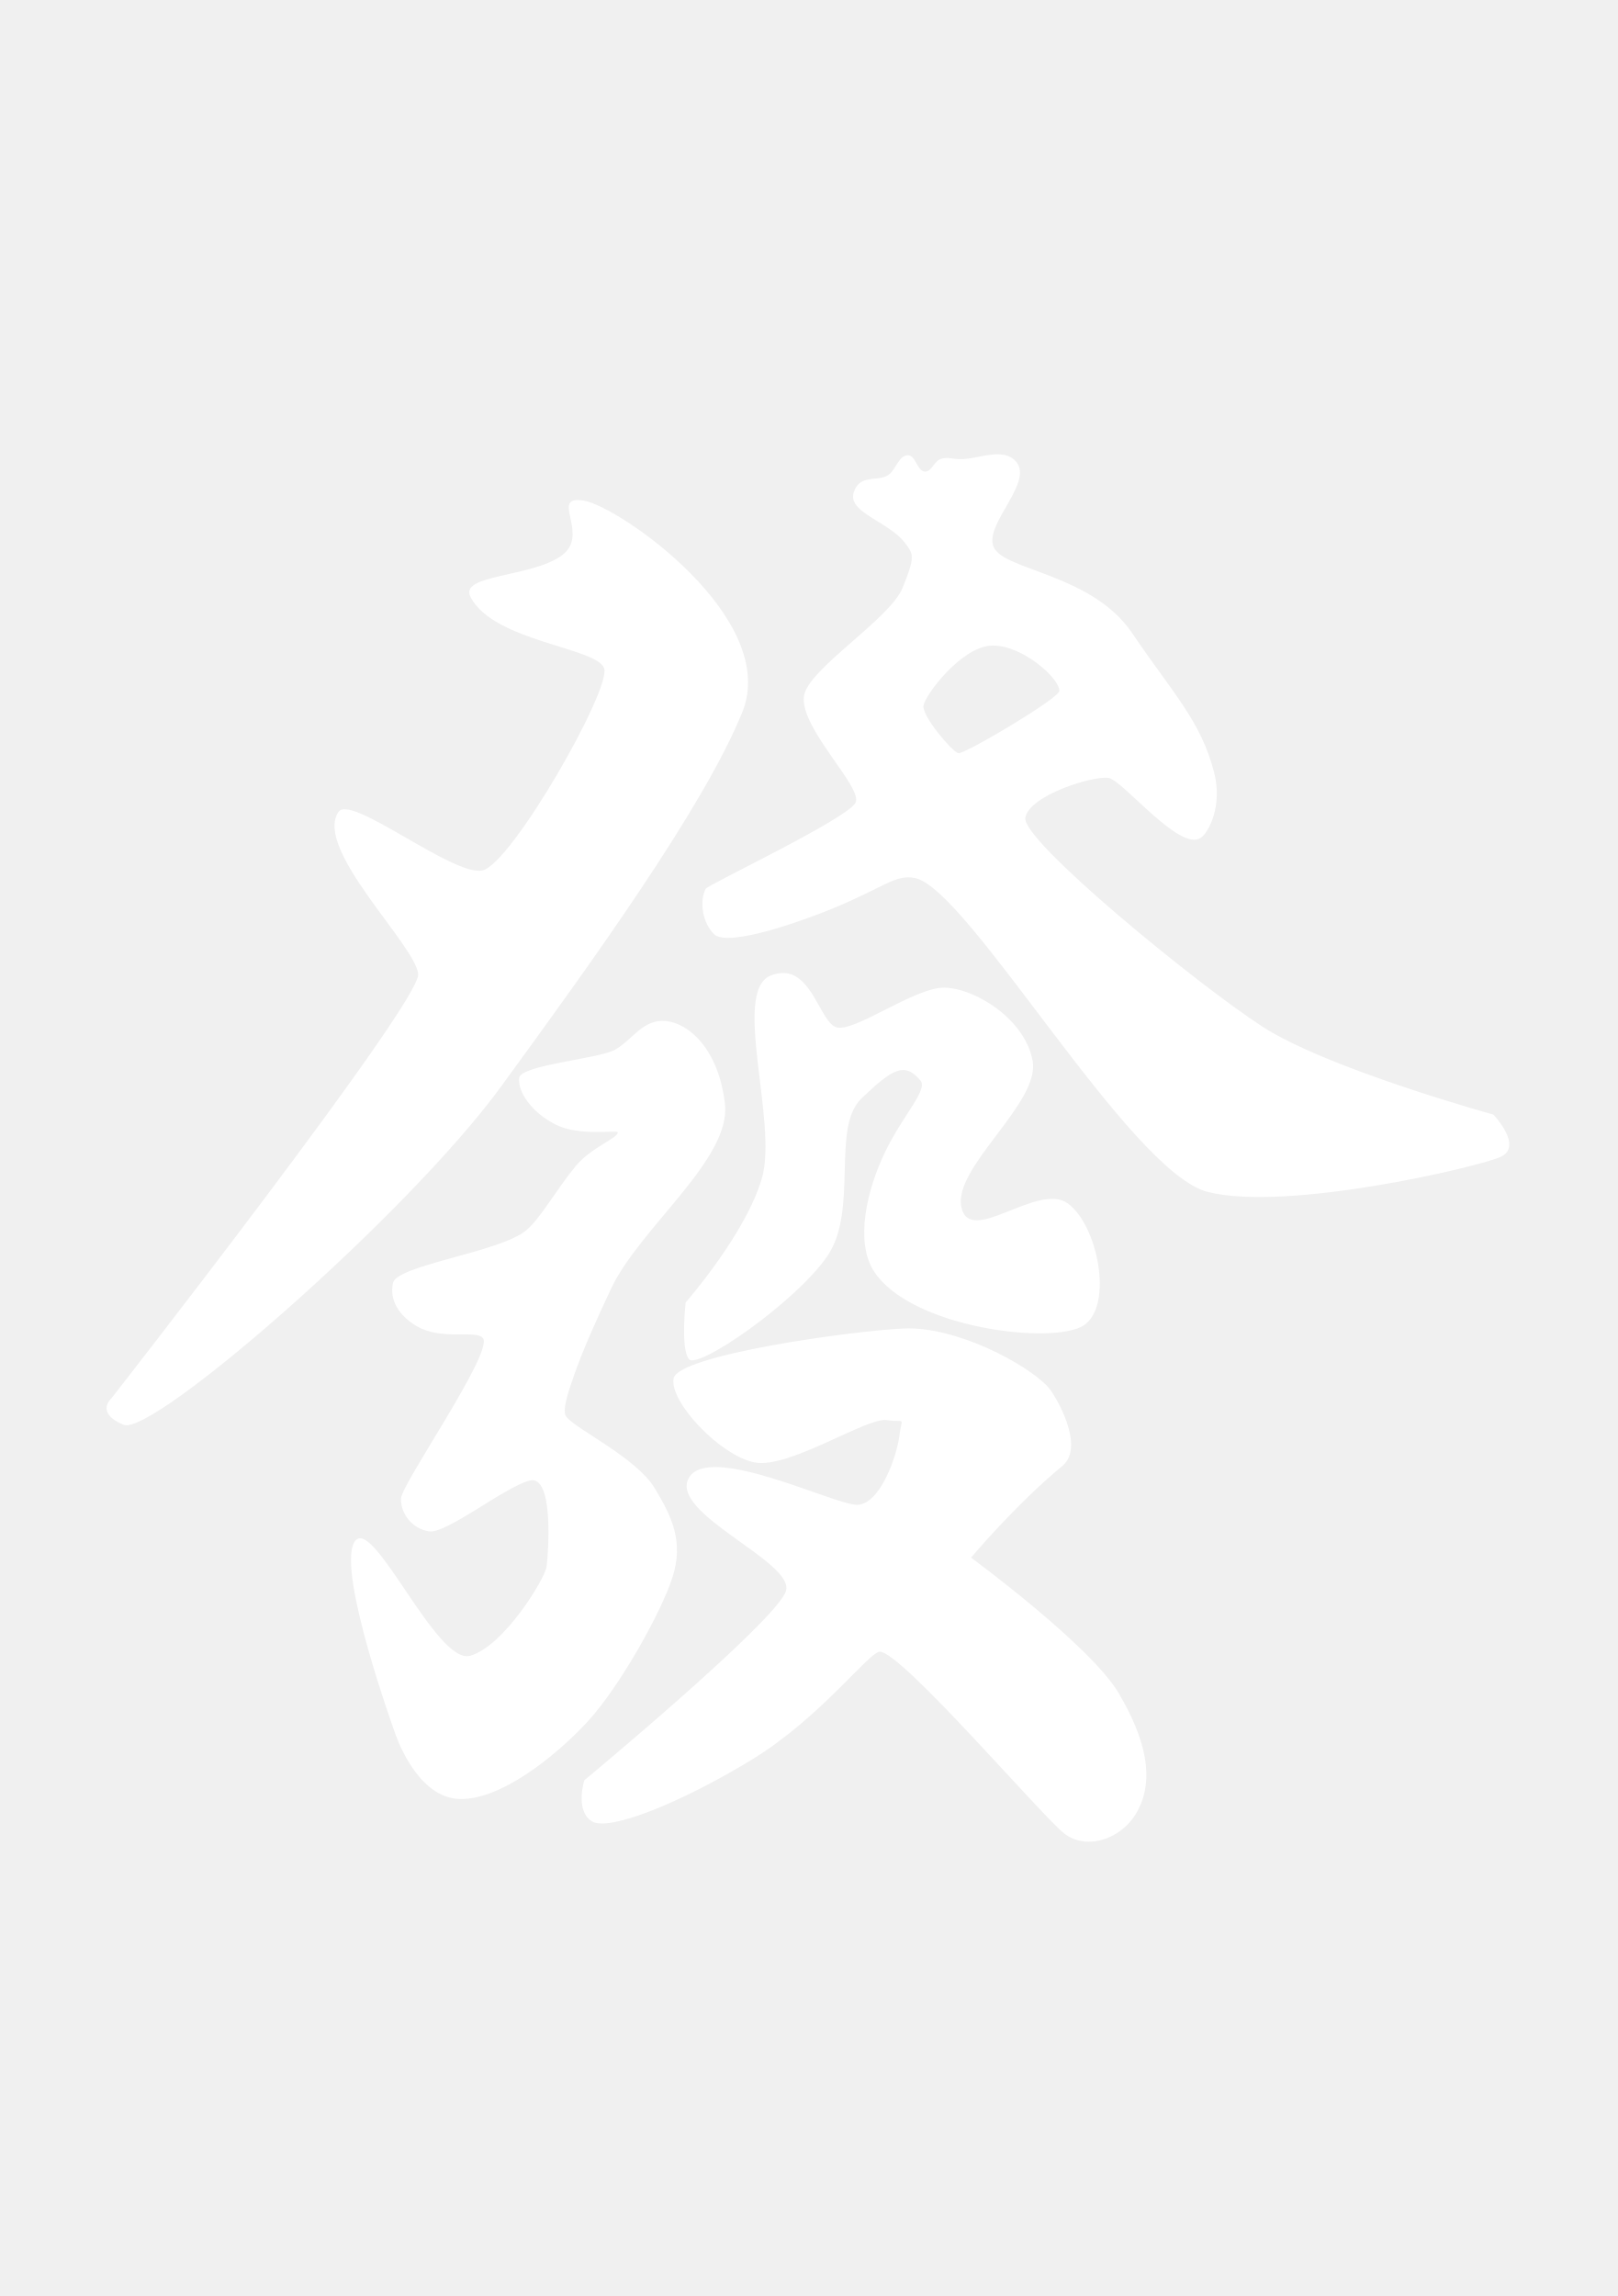
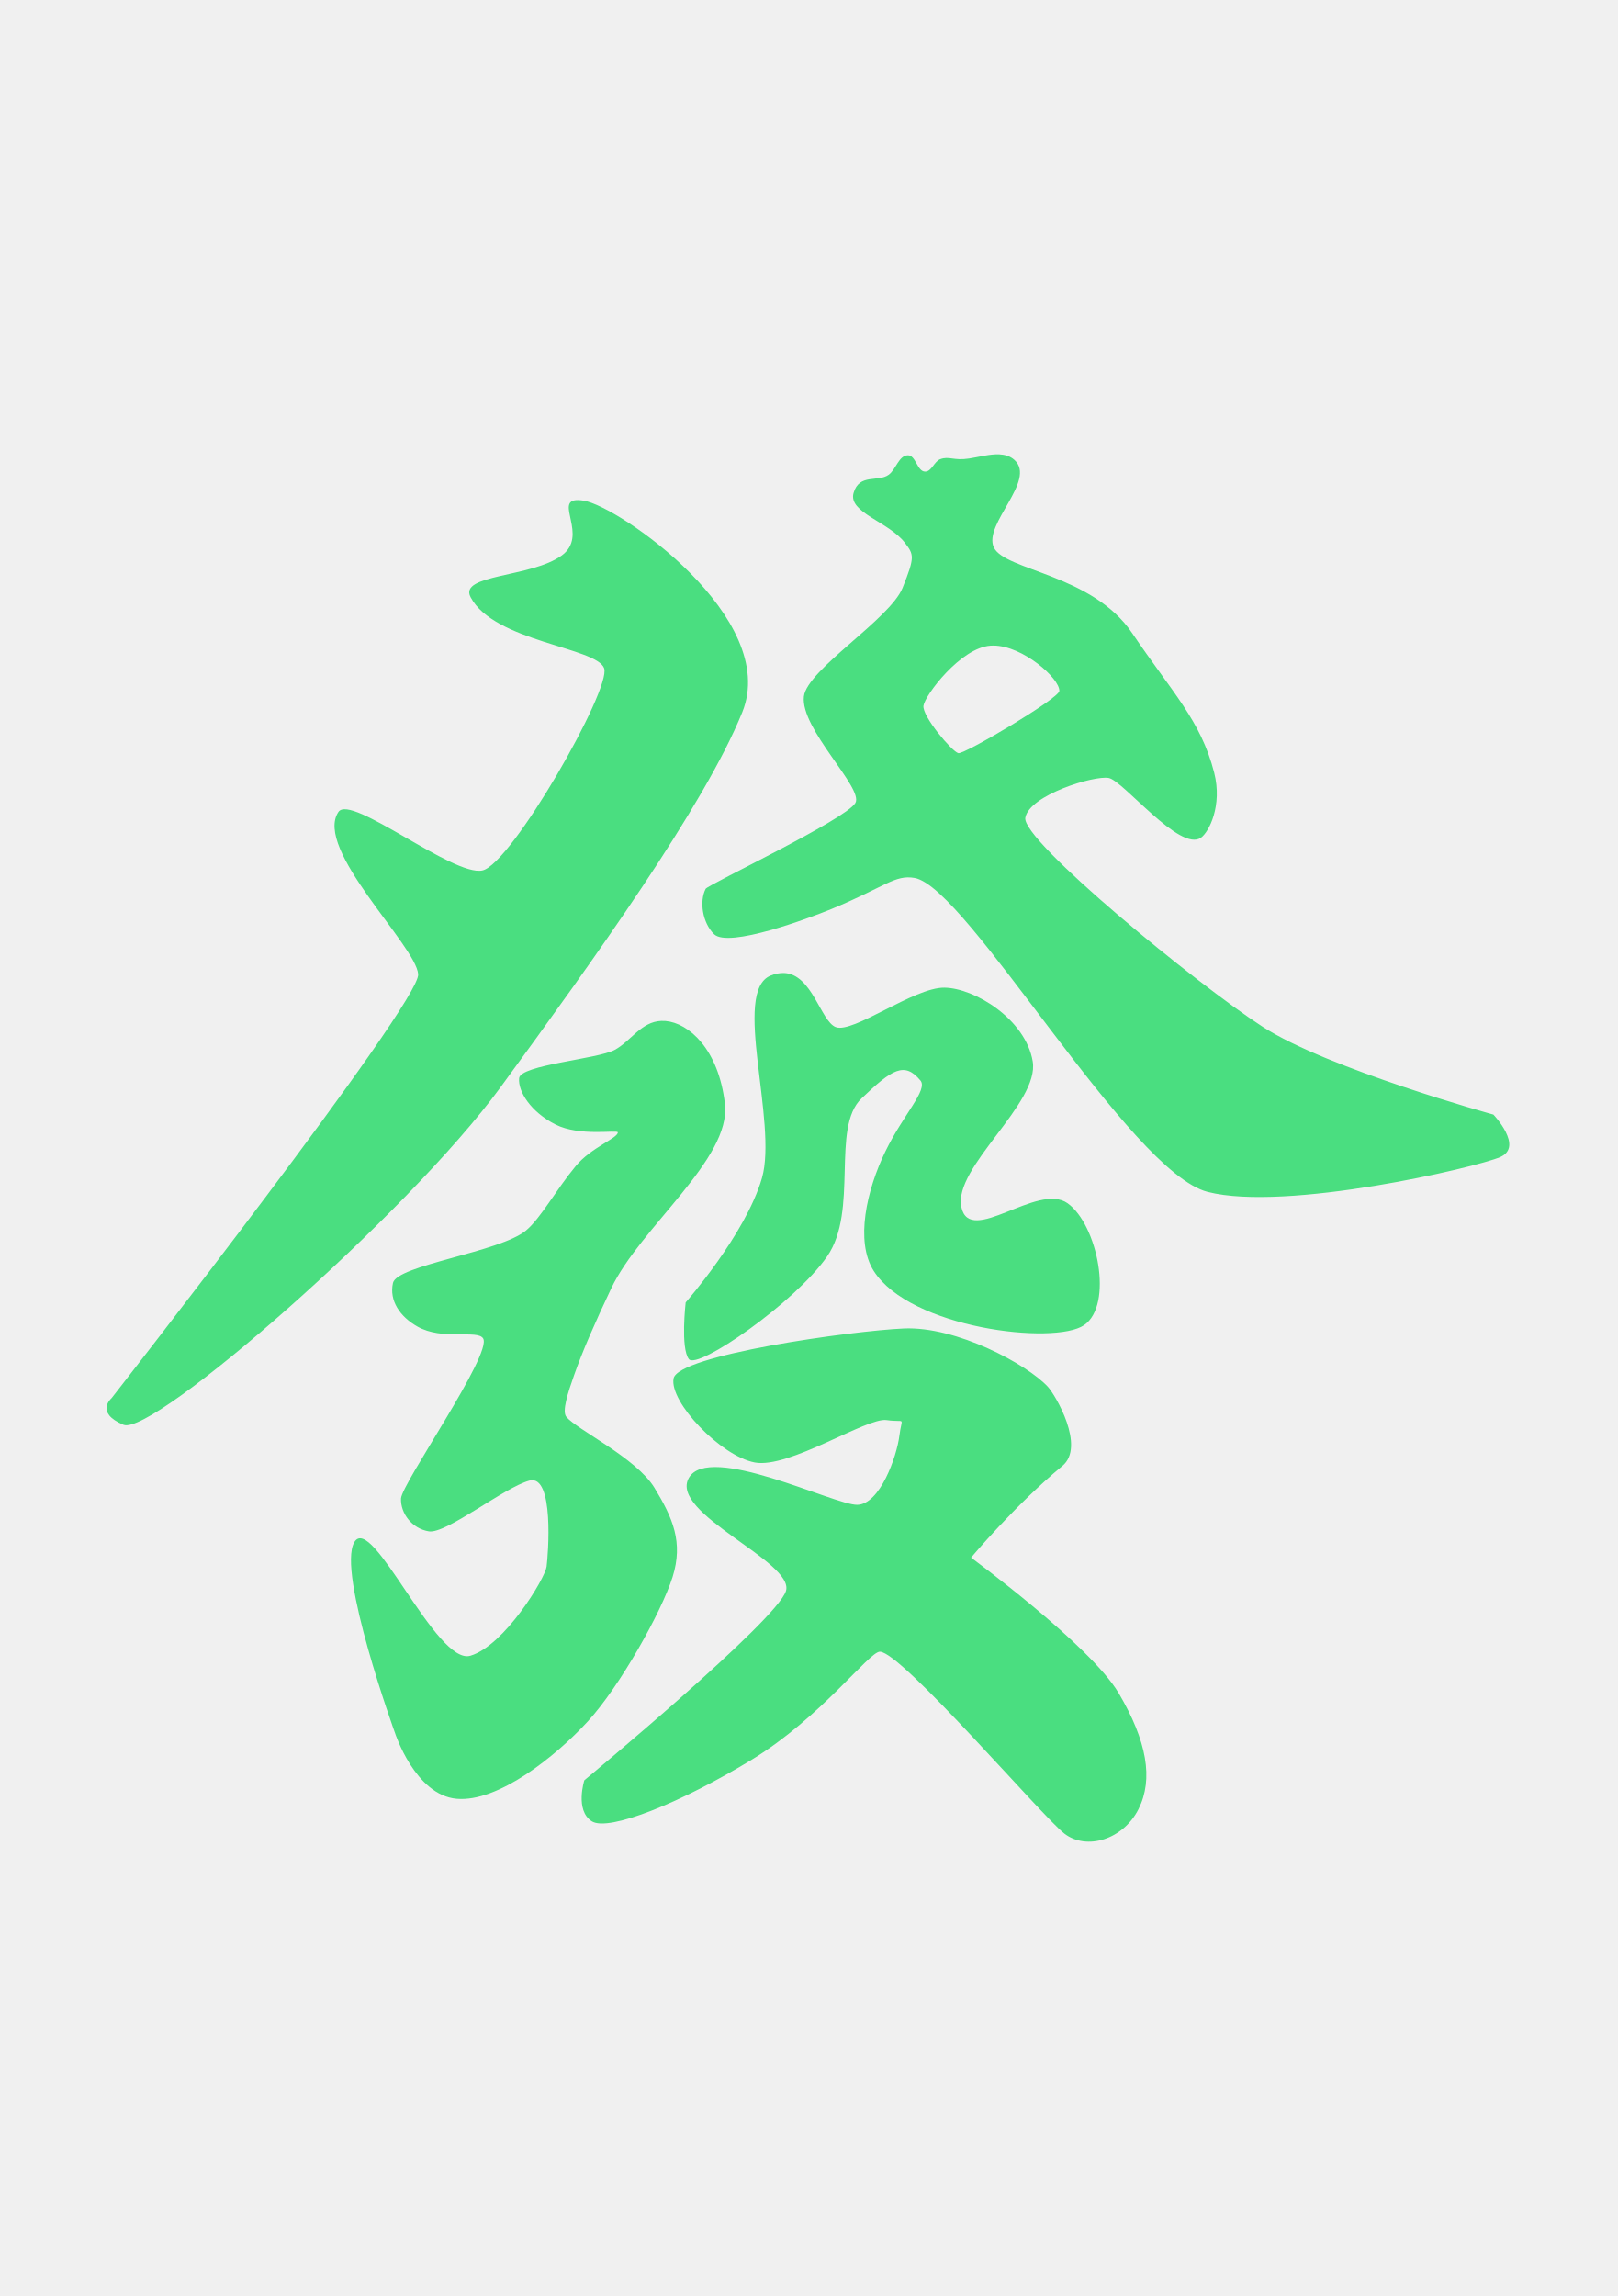
<svg xmlns="http://www.w3.org/2000/svg" width="296" height="420" fill="none">
  <g clip-path="url(#a)">
-     <path d="M182.806 83.107c-1.741-.072-3.714.491-5.515.764-2.847.436-3.62-.486-5.268.12-1.127.414-1.597 2.327-2.8 2.275-1.439-.055-1.682-3.01-3.125-2.988-1.665.026-2.156 2.57-3.496 3.556-1.943 1.43-5.379-.29-6.434 3.321-1.054 3.612 6.421 5.251 9.383 9.14 1.644 2.165 1.879 2.519-.426 8.248-2.31 5.725-17.482 14.95-18.05 19.85-.691 5.939 10.972 16.769 9.422 19.484-1.725 3.031-27.023 14.971-27.398 15.714-1.187 2.331-.572 6.207 1.528 8.286 2.63 2.604 17.383-2.907 21.481-4.593 9.832-4.047 11.595-6.335 15.241-5.678 9.652 1.75 39.248 53.78 53.609 57.43 14.365 3.65 49.17-4.482 53.516-6.382 4.341-1.904-1.255-7.765-1.255-7.765s-30.271-8.35-42.233-16.077c-11.962-7.727-44.124-34.075-43.403-38.224.726-4.15 12.603-7.778 15.262-7.275 2.66.5 13.042 13.618 16.862 10.933 1.482-1.041 3.971-5.891 2.425-11.923-2.433-9.52-7.684-14.664-14.992-25.494-7.305-10.831-23.3-11.437-25.315-15.689-2.007-4.256 7.906-12.299 3.756-16.017-.781-.7-1.737-.969-2.775-1.016zm-77.067 8.368c-4.491-.052 2.015 6.522-2.971 10.138-5.601 4.069-18.886 3.407-16.675 7.62 4.29 8.175 23.134 9.191 24.44 13.021 1.311 3.829-16.94 35.799-22.271 36.969-5.332 1.174-24.051-14.045-26.335-10.707-4.61 6.745 14.19 24.449 14.582 29.695.393 5.251-56.09 77.542-56.09 77.542s-3.141 2.655 2.173 4.879c5.315 2.224 51.996-38.502 68.97-61.729 16.969-23.228 37.285-51.441 44.239-68.615 6.958-17.174-22.549-37.67-29.008-38.711-.348-.06-.7-.094-1.054-.102zm76.009 26.616c5.396.03 12.132 6.011 12.06 8.304-.043 1.357-17.35 11.615-18.472 11.38-1.119-.234-6.66-6.762-6.386-8.683.268-1.921 6.804-10.608 12.277-10.984.171-.012.341-.017.521-.017zm-38.306 59.894a5.926 5.926 0 0 0-2.441.469c-7.181 2.869 1.357 26.831-1.606 37.064-2.962 10.232-13.95 22.736-13.95 22.736s-.965 8.35.589 10.369c1.558 2.02 19.479-10.373 25.293-18.792 5.815-8.418.658-23.534 6.293-28.909s7.85-6.762 10.775-3.27c1.421 1.699-3.134 6.228-6.4 12.948-3.449 7.086-5.575 16.478-2.151 21.878 6.664 10.515 33.041 13.631 38.48 9.934 5.435-3.701 2.476-18.391-3.005-22.301s-17.9 7.983-19.437.696c-1.537-7.283 14.378-19.001 13.05-26.681-1.323-7.684-10.608-13.388-16.158-13.456-5.545-.073-16.734 8.461-19.889 7.206-2.757-1.097-4.29-9.682-9.443-9.891zm-22.454 8.764c-3.706.145-5.58 3.731-8.543 5.311-3.159 1.682-17.246 2.736-17.472 5.169-.227 2.434 2.134 6.173 6.642 8.466 4.448 2.262 11.411.922 11.415 1.451 0 1.063-4.879 2.758-7.671 6.126-3.65 4.401-6.403 9.541-9.106 11.804-4.78 3.991-23.633 6.331-24.358 9.613-.726 3.283 1.323 6.182 4.452 7.962 4.61 2.625 10.984.521 12.039 2.177 1.758 2.792-14.933 26.613-15.023 29.298-.085 2.685 1.964 5.486 5.102 6.002 3.133.517 13.805-8.064 18.399-9.289 4.593-1.221 3.419 13.631 3.133 15.757-.281 2.126-7.71 14.446-13.942 16.282-6.233 1.835-18.011-26.267-21.234-20.769-3.227 5.499 7.454 34.92 7.454 34.92s3.67 11.334 11.261 12.017c7.595.683 18.156-7.782 24.017-14.173 5.862-6.395 13.494-20.047 15.497-26.403 2.002-6.357.025-10.818-3.313-16.308-3.343-5.485-14.207-10.638-16.128-12.986-.82-1.003.269-4.354 1.43-7.641 1.554-4.419 3.769-9.477 6.788-15.859 5.272-11.142 21.955-23.642 20.802-33.725-1.153-10.079-6.642-14.826-10.873-15.185a6.79 6.79 0 0 0-.768-.017zm44.367 56.265c-9.584.435-41.358 4.867-42.126 9.157-.769 4.294 8.598 14.16 14.852 15.355 6.249 1.196 20.478-8.282 24.119-7.752 3.646.529 2.801-.845 2.34 2.881-.461 3.727-3.539 12.56-7.719 12.615-4.183.056-27.125-11.419-30.8-4.913-3.672 6.501 19.364 15.308 17.776 20.661-1.584 5.362-36.893 34.643-36.893 34.643s-1.746 5.486 1.345 7.488c3.091 2.006 16.564-3.484 29.353-11.296 12.594-7.697 21.401-19.723 23.373-19.714 3.974.03 29.652 30.088 33.738 33.264 4.085 3.176 10.779 1.084 13.571-4.449 2.792-5.532 1.524-12.512-3.621-21.238-5.144-8.721-27.009-24.785-27.009-24.785s8.055-9.614 16.709-16.773c4.294-3.552-1.281-12.99-2.652-14.472-3.842-4.158-16.777-11.099-26.356-10.672z" fill="#ffffff" />
+     <path d="M182.806 83.107c-1.741-.072-3.714.491-5.515.764-2.847.436-3.62-.486-5.268.12-1.127.414-1.597 2.327-2.8 2.275-1.439-.055-1.682-3.01-3.125-2.988-1.665.026-2.156 2.57-3.496 3.556-1.943 1.43-5.379-.29-6.434 3.321-1.054 3.612 6.421 5.251 9.383 9.14 1.644 2.165 1.879 2.519-.426 8.248-2.31 5.725-17.482 14.95-18.05 19.85-.691 5.939 10.972 16.769 9.422 19.484-1.725 3.031-27.023 14.971-27.398 15.714-1.187 2.331-.572 6.207 1.528 8.286 2.63 2.604 17.383-2.907 21.481-4.593 9.832-4.047 11.595-6.335 15.241-5.678 9.652 1.75 39.248 53.78 53.609 57.43 14.365 3.65 49.17-4.482 53.516-6.382 4.341-1.904-1.255-7.765-1.255-7.765s-30.271-8.35-42.233-16.077c-11.962-7.727-44.124-34.075-43.403-38.224.726-4.15 12.603-7.778 15.262-7.275 2.66.5 13.042 13.618 16.862 10.933 1.482-1.041 3.971-5.891 2.425-11.923-2.433-9.52-7.684-14.664-14.992-25.494-7.305-10.831-23.3-11.437-25.315-15.689-2.007-4.256 7.906-12.299 3.756-16.017-.781-.7-1.737-.969-2.775-1.016zm-77.067 8.368c-4.491-.052 2.015 6.522-2.971 10.138-5.601 4.069-18.886 3.407-16.675 7.62 4.29 8.175 23.134 9.191 24.44 13.021 1.311 3.829-16.94 35.799-22.271 36.969-5.332 1.174-24.051-14.045-26.335-10.707-4.61 6.745 14.19 24.449 14.582 29.695.393 5.251-56.09 77.542-56.09 77.542s-3.141 2.655 2.173 4.879c5.315 2.224 51.996-38.502 68.97-61.729 16.969-23.228 37.285-51.441 44.239-68.615 6.958-17.174-22.549-37.67-29.008-38.711-.348-.06-.7-.094-1.054-.102zm76.009 26.616c5.396.03 12.132 6.011 12.06 8.304-.043 1.357-17.35 11.615-18.472 11.38-1.119-.234-6.66-6.762-6.386-8.683.268-1.921 6.804-10.608 12.277-10.984.171-.012.341-.017.521-.017zm-38.306 59.894a5.926 5.926 0 0 0-2.441.469c-7.181 2.869 1.357 26.831-1.606 37.064-2.962 10.232-13.95 22.736-13.95 22.736s-.965 8.35.589 10.369c1.558 2.02 19.479-10.373 25.293-18.792 5.815-8.418.658-23.534 6.293-28.909s7.85-6.762 10.775-3.27c1.421 1.699-3.134 6.228-6.4 12.948-3.449 7.086-5.575 16.478-2.151 21.878 6.664 10.515 33.041 13.631 38.48 9.934 5.435-3.701 2.476-18.391-3.005-22.301s-17.9 7.983-19.437.696c-1.537-7.283 14.378-19.001 13.05-26.681-1.323-7.684-10.608-13.388-16.158-13.456-5.545-.073-16.734 8.461-19.889 7.206-2.757-1.097-4.29-9.682-9.443-9.891zm-22.454 8.764c-3.706.145-5.58 3.731-8.543 5.311-3.159 1.682-17.246 2.736-17.472 5.169-.227 2.434 2.134 6.173 6.642 8.466 4.448 2.262 11.411.922 11.415 1.451 0 1.063-4.879 2.758-7.671 6.126-3.65 4.401-6.403 9.541-9.106 11.804-4.78 3.991-23.633 6.331-24.358 9.613-.726 3.283 1.323 6.182 4.452 7.962 4.61 2.625 10.984.521 12.039 2.177 1.758 2.792-14.933 26.613-15.023 29.298-.085 2.685 1.964 5.486 5.102 6.002 3.133.517 13.805-8.064 18.399-9.289 4.593-1.221 3.419 13.631 3.133 15.757-.281 2.126-7.71 14.446-13.942 16.282-6.233 1.835-18.011-26.267-21.234-20.769-3.227 5.499 7.454 34.92 7.454 34.92s3.67 11.334 11.261 12.017c7.595.683 18.156-7.782 24.017-14.173 5.862-6.395 13.494-20.047 15.497-26.403 2.002-6.357.025-10.818-3.313-16.308-3.343-5.485-14.207-10.638-16.128-12.986-.82-1.003.269-4.354 1.43-7.641 1.554-4.419 3.769-9.477 6.788-15.859 5.272-11.142 21.955-23.642 20.802-33.725-1.153-10.079-6.642-14.826-10.873-15.185a6.79 6.79 0 0 0-.768-.017zm44.367 56.265c-9.584.435-41.358 4.867-42.126 9.157-.769 4.294 8.598 14.16 14.852 15.355 6.249 1.196 20.478-8.282 24.119-7.752 3.646.529 2.801-.845 2.34 2.881-.461 3.727-3.539 12.56-7.719 12.615-4.183.056-27.125-11.419-30.8-4.913-3.672 6.501 19.364 15.308 17.776 20.661-1.584 5.362-36.893 34.643-36.893 34.643s-1.746 5.486 1.345 7.488c3.091 2.006 16.564-3.484 29.353-11.296 12.594-7.697 21.401-19.723 23.373-19.714 3.974.03 29.652 30.088 33.738 33.264 4.085 3.176 10.779 1.084 13.571-4.449 2.792-5.532 1.524-12.512-3.621-21.238-5.144-8.721-27.009-24.785-27.009-24.785s8.055-9.614 16.709-16.773c4.294-3.552-1.281-12.99-2.652-14.472-3.842-4.158-16.777-11.099-26.356-10.672z" fill="#4ADE80" />
  </g>
  <defs>
    <clipPath id="a">
      <path fill="#1a1a1d" transform="translate(19.497 83.103)" d="M0 0h256.63v253.794H0z" />
    </clipPath>
  </defs>
</svg>
